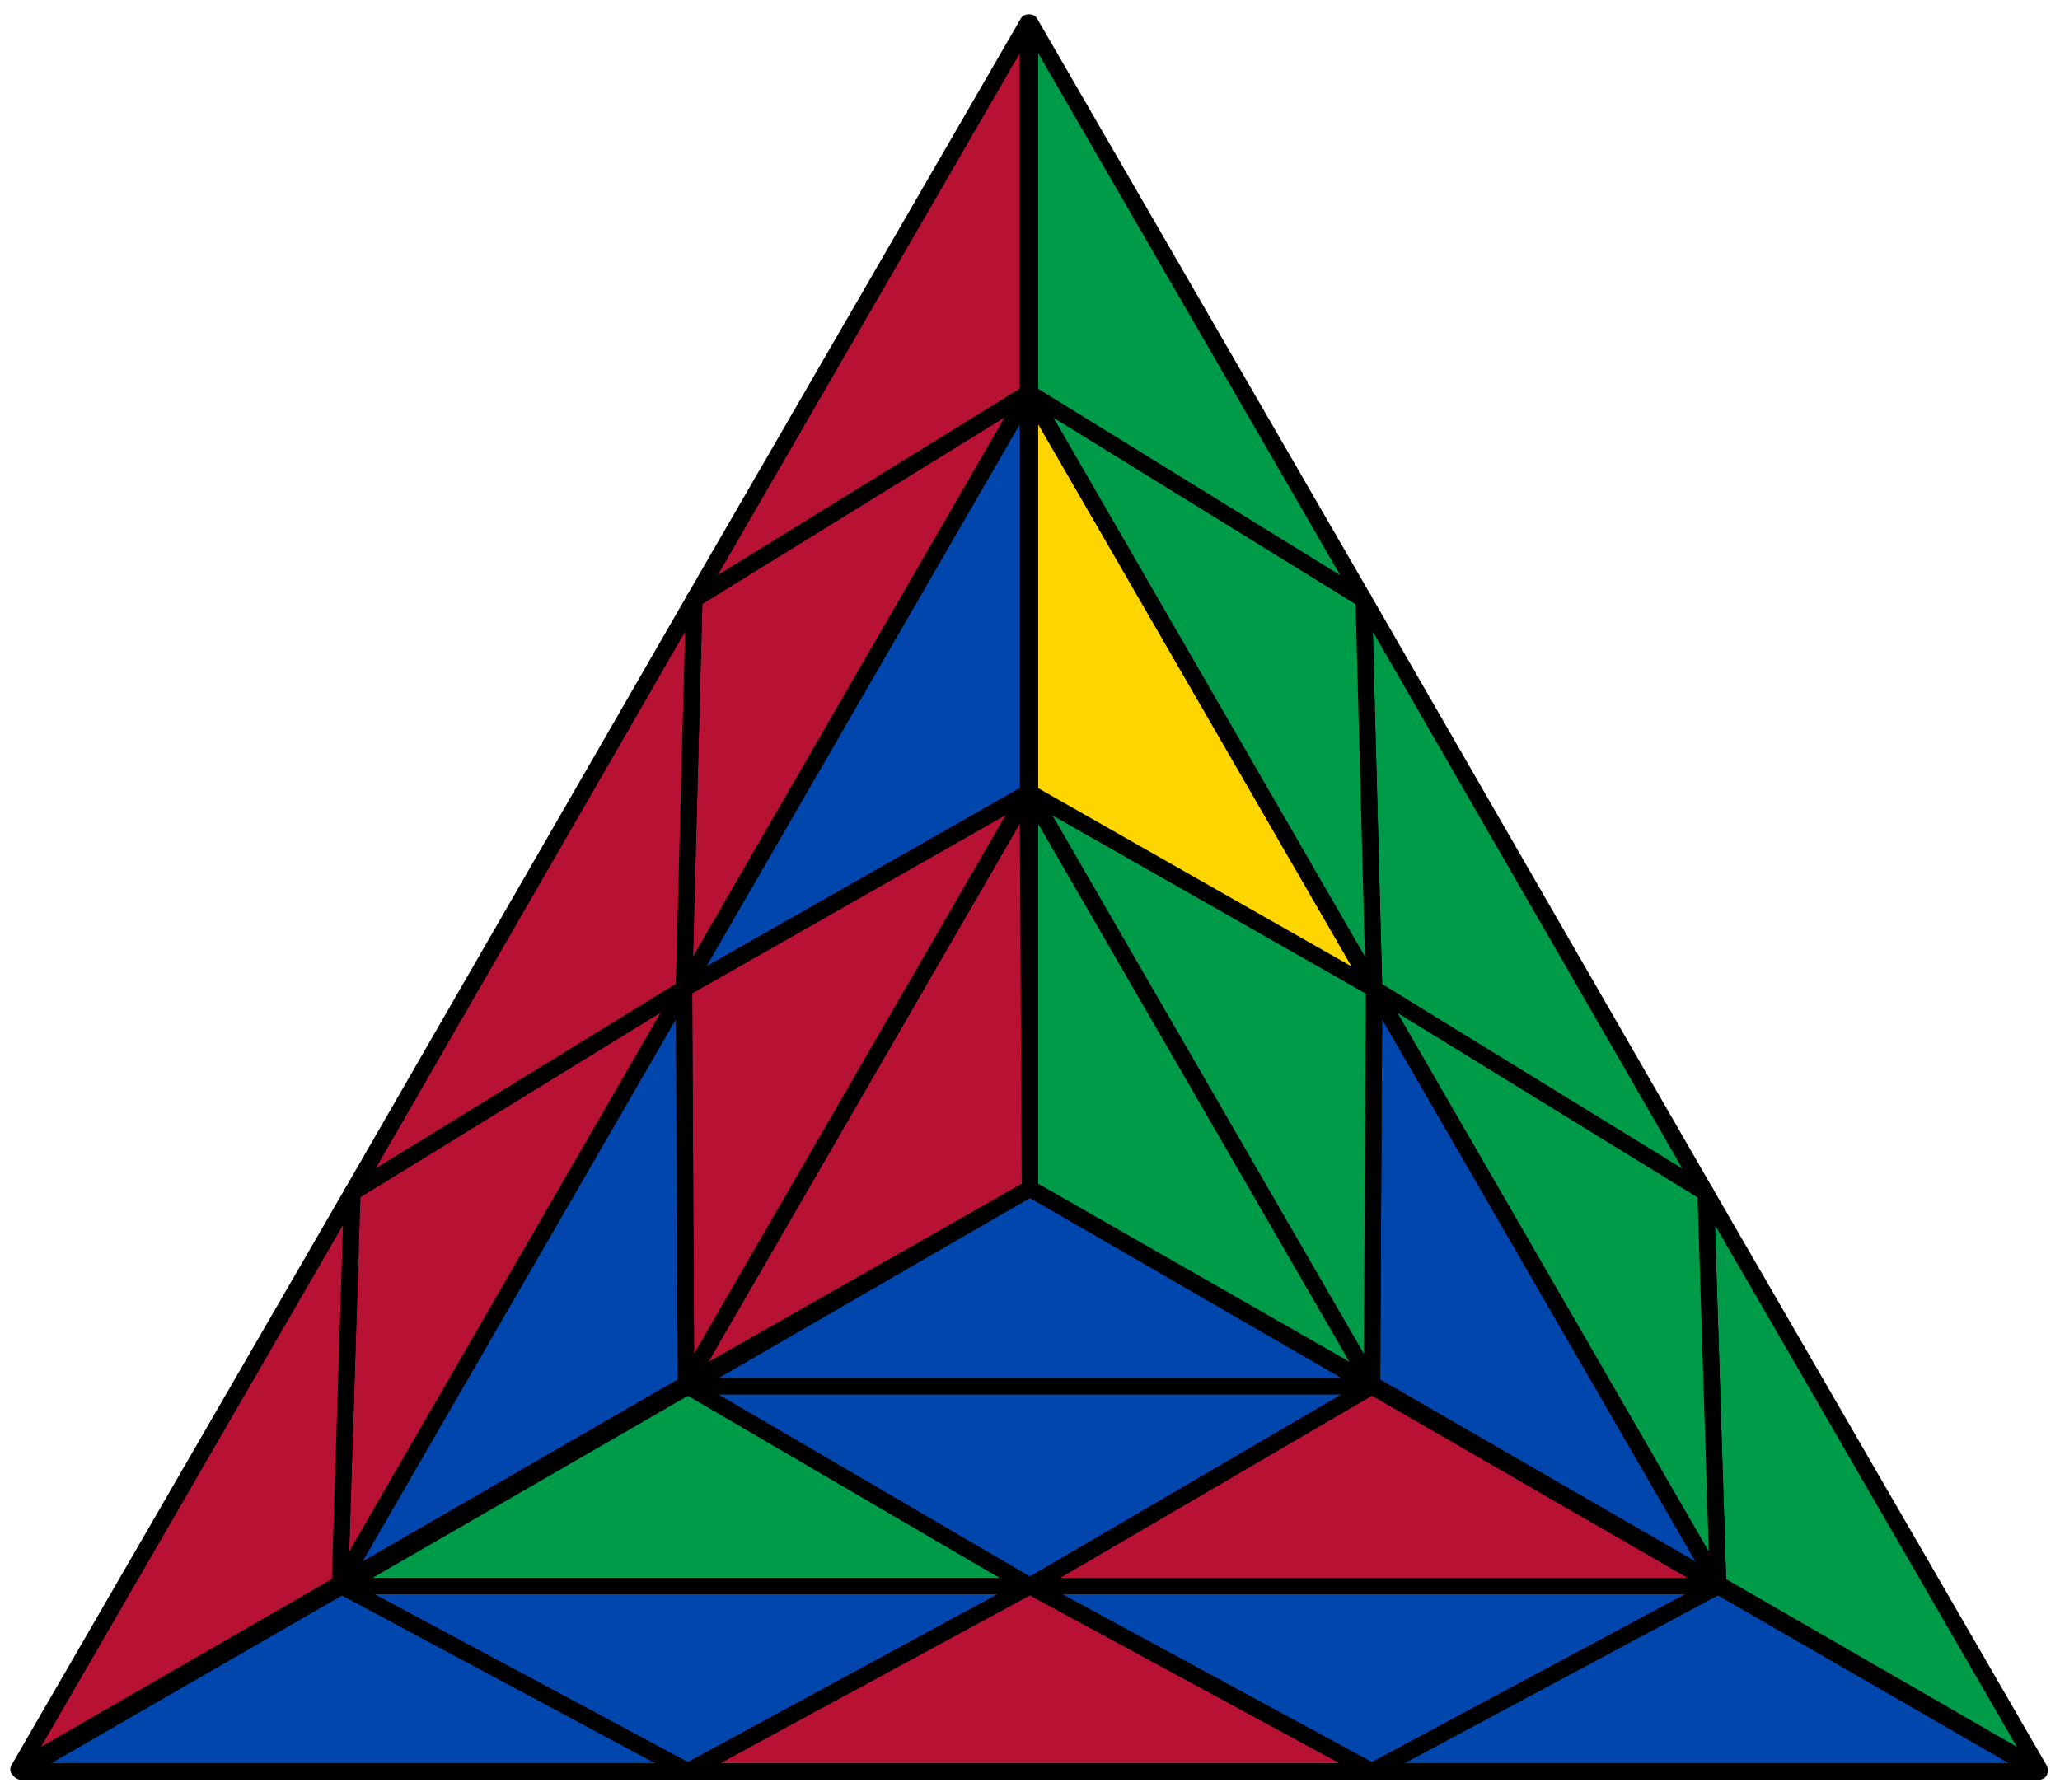
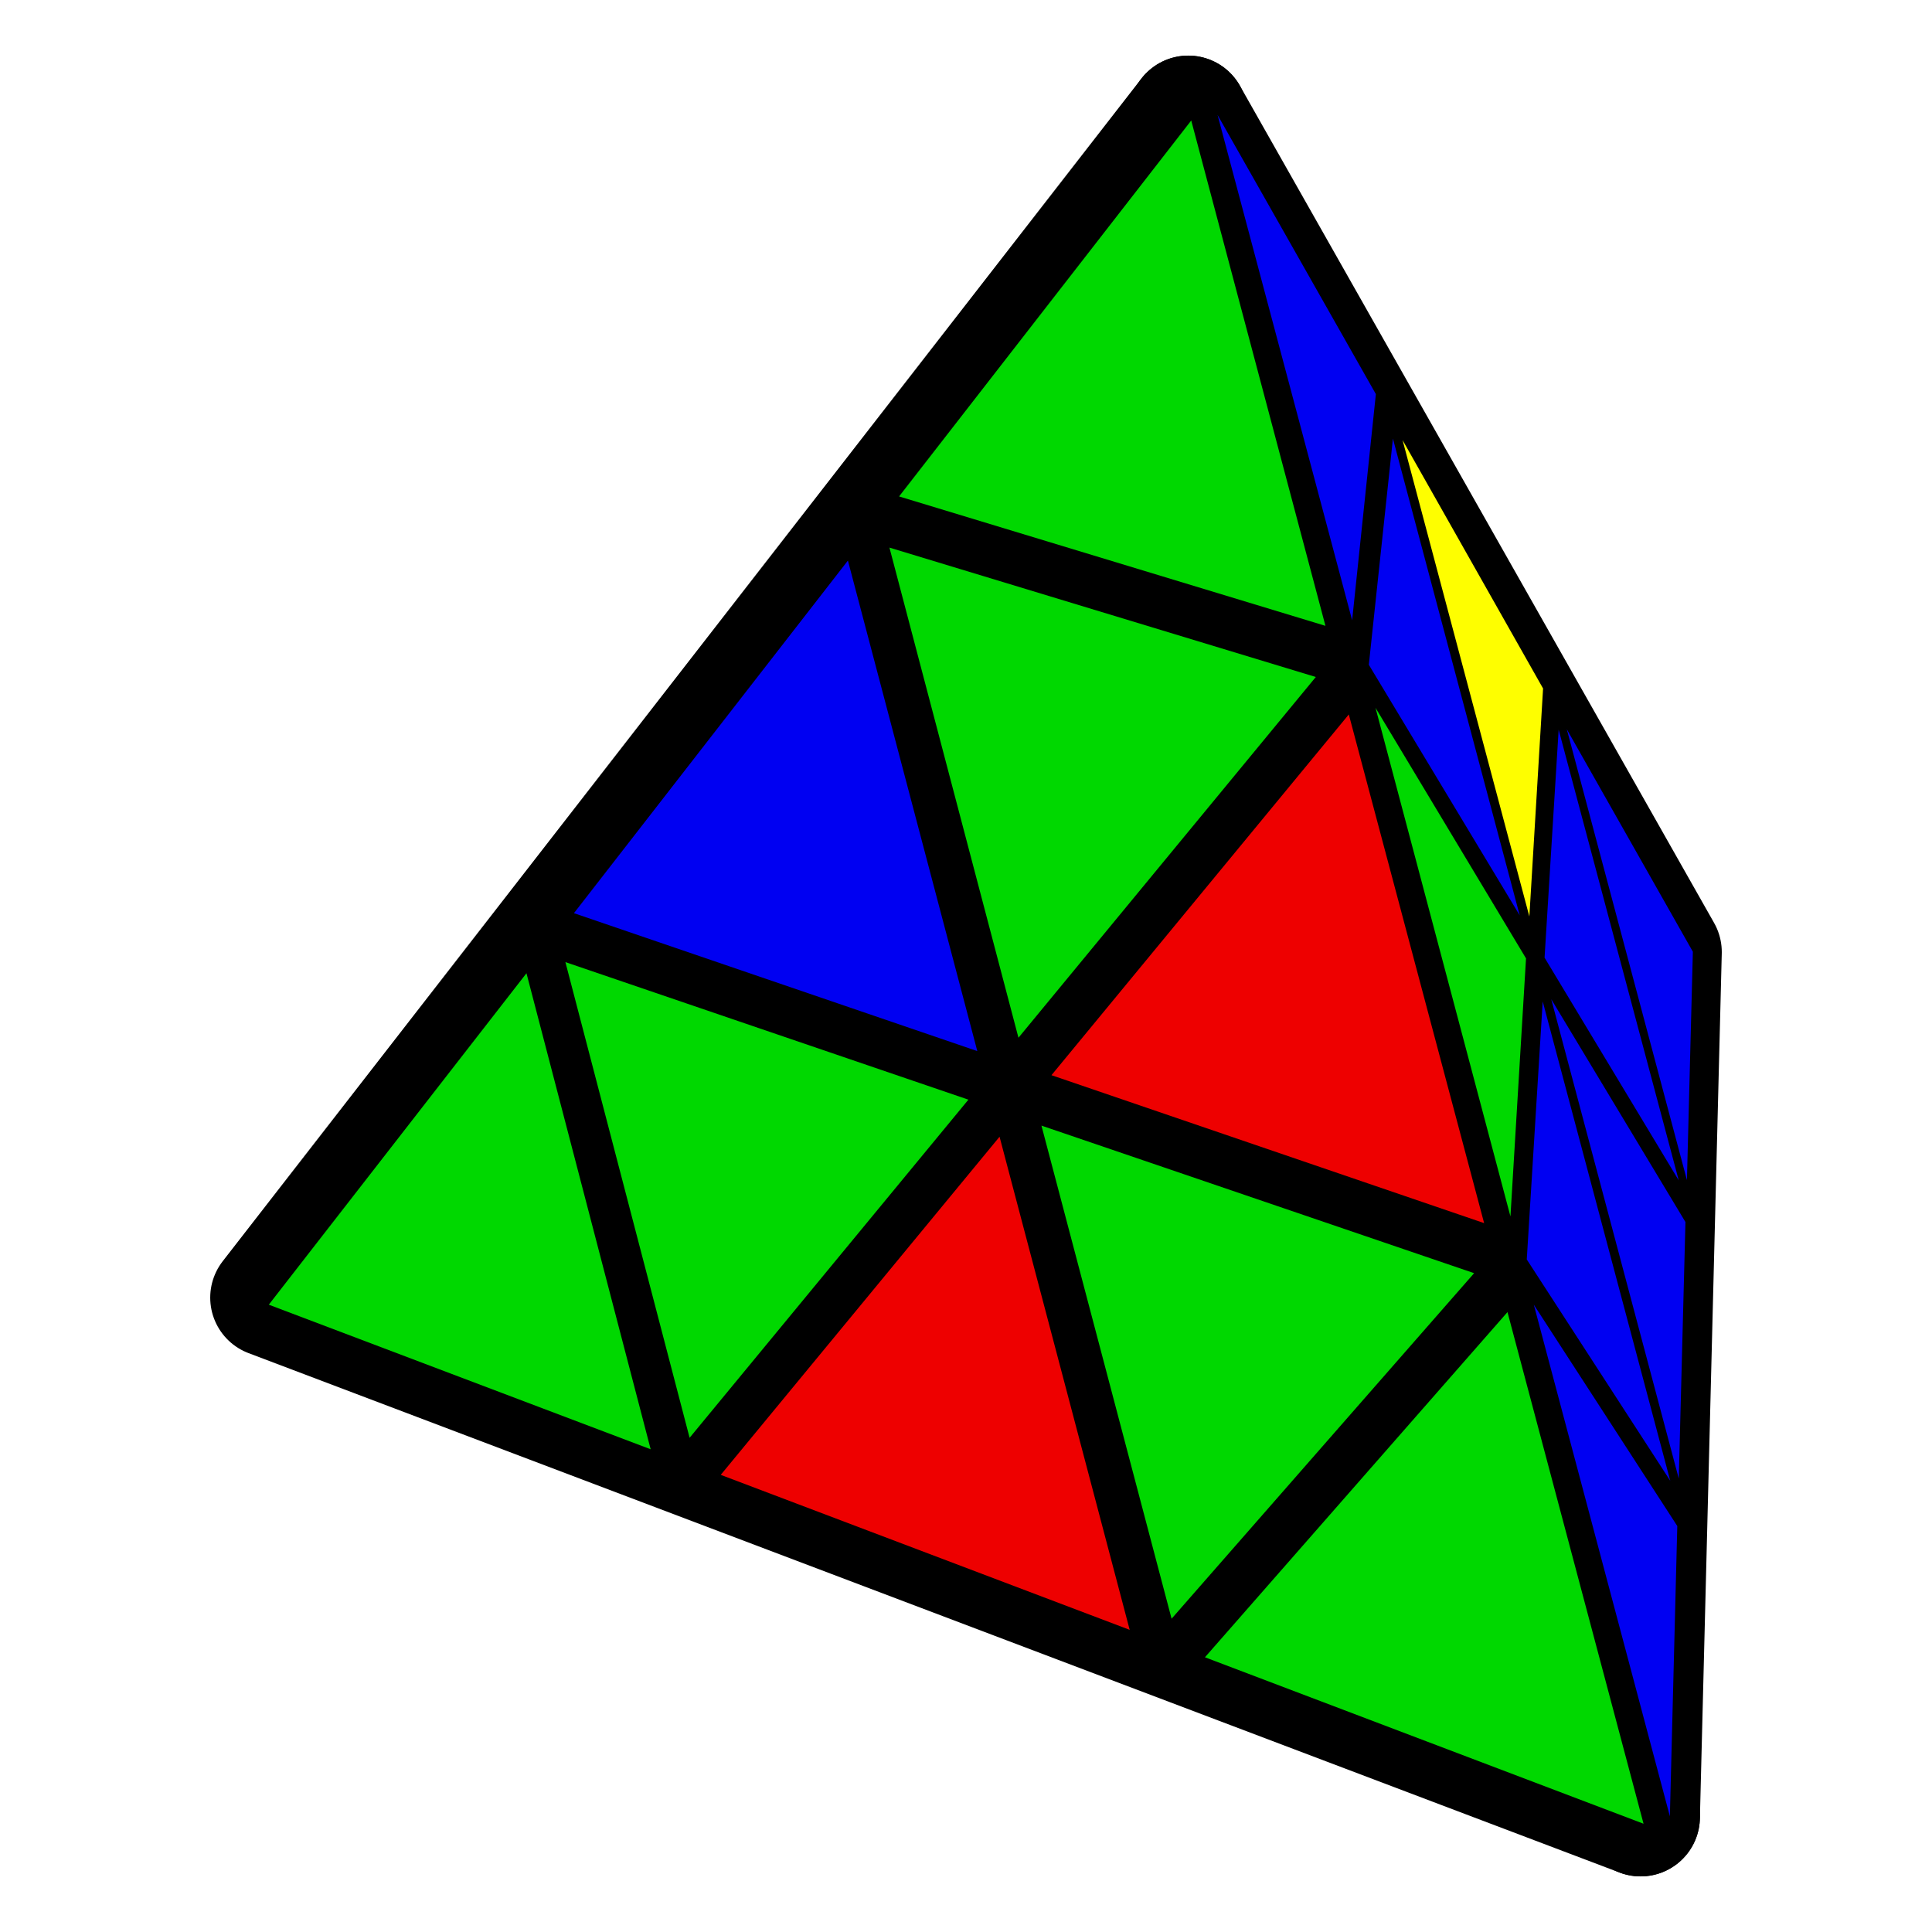
- <svg xmlns="http://www.w3.org/2000/svg" id="svg" viewBox="0 0 1000 870" stroke="black" stroke-width="8" stroke-linejoin="round">
-   <polygon fill="#0046ad" points="500,577 666,673 334,673" />
-   <polygon fill="#b71234" points="500,577 333,672 499,385" />
-   <polygon fill="#009b48" points="500,577 500,385 666,672" />
-   <polygon fill="#009b48" points="500,770 334,673 166,770" />
-   <polygon fill="#0046ad" points="332,480 499,385 499,191" />
-   <polygon fill="#0046ad" points="667,480 666,672 834,769" />
-   <polygon fill="#0046ad" points="500,770 666,673 334,673" />
-   <polygon fill="#b71234" points="332,480 333,672 499,385" />
-   <polygon fill="#009b48" points="667,480 500,385 666,672" />
-   <polygon fill="#b71234" points="500,770 666,673 834,770" />
-   <polygon fill="#0046ad" points="332,480 333,672 165,769" />
-   <polygon fill="#ffd500" points="667,480 500,385 500,191" />
-   <polygon fill="#0046ad" points="10,860 166,770 334,860" />
-   <polygon fill="#b71234" points="499,11 499,191 337,291" />
-   <polygon fill="#009b48" points="990,859 834,769 828,579" />
-   <polygon fill="#0046ad" points="500,770 334,860 166,770" />
-   <polygon fill="#b71234" points="332,480 337,291 499,191" />
-   <polygon fill="#009b48" points="667,480 828,579 834,769" />
-   <polygon fill="#b71234" points="500,770 334,860 666,860" />
-   <polygon fill="#b71234" points="332,480 337,291 171,579" />
-   <polygon fill="#009b48" points="667,480 828,579 662,291" />
-   <polygon fill="#0046ad" points="500,770 666,860 834,770" />
-   <polygon fill="#b71234" points="332,480 171,579 165,769" />
-   <polygon fill="#009b48" points="667,480 662,291 500,191" />
-   <polygon fill="#0046ad" points="990,860 666,860 834,770" />
-   <polygon fill="#b71234" points="9,859 171,579 165,769" />
-   <polygon fill="#009b48" points="500,11 662,291 500,191" />
+ <svg xmlns="http://www.w3.org/2000/svg" width="88" height="88" viewBox="15.79 15.68 43.77 52.11">
+   <path d="M43.67 18.78L56.46 41.36L55.87 64.69Z" fill="#000000" stroke="#000000" stroke-width="3.2" stroke-linejoin="round" />
+   <path d="M18.89 50.68L43.67 18.78L55.87 64.69Z" fill="#000000" stroke="#000000" stroke-width="3.2" stroke-linejoin="round" />
+   <path d="M57.28 41.35L53.88 35.35L57.12 47.51Z" fill="#0000f2" />
+   <path d="M56.9 47.52L53.66 35.36L53.28 41.51Z" fill="#0000f2" />
+   <path d="M53.24 34.25L49.45 27.55L52.87 40.4Z" fill="#fefe00" />
+   <path d="M57.08 48.64L53.46 42.63L56.9 55.56Z" fill="#0000f2" />
+   <path d="M18.87 50.87L29.17 54.77L25.82 41.93Z" fill="#00d800" />
+   <path d="M30.22 54.46L37.74 45.34L26.87 41.63Z" fill="#00d800" />
+   <path d="M27.1 40.31L37.98 44.03L34.49 30.8Z" fill="#0000f2" />
+   <path d="M42.09 59.64L38.58 46.34L31.06 55.46Z" fill="#ee0000" />
+   <path d="M49.19 27.51L48.54 33.61L52.61 40.37Z" fill="#0000f2" />
+   <path d="M56.67 55.62L53.23 42.69L52.8 49.65Z" fill="#0000f2" />
+   <path d="M47.11 33.94L35.61 30.45L39.09 43.67Z" fill="#00d800" />
+   <path d="M44.46 18.78L48.09 32.41L48.73 26.31Z" fill="#0000f2" />
+   <path d="M43.22 59.34L51.38 50.02L39.71 46.04Z" fill="#00d800" />
+   <path d="M52.36 48.49L52.78 41.53L48.72 34.77Z" fill="#00d800" />
+   <path d="M56.66 64.67L56.86 56.84L52.99 50.87Z" fill="#0000f2" />
+   <path d="M43.75 18.93L35.87 29.07L47.37 32.56Z" fill="#00d800" />
+   <path d="M51.65 48.67L48 34.95L39.98 44.68Z" fill="#ee0000" />
+   <path d="M55.95 64.87L52.28 51.07L44.12 60.38Z" fill="#00d800" />
</svg>
